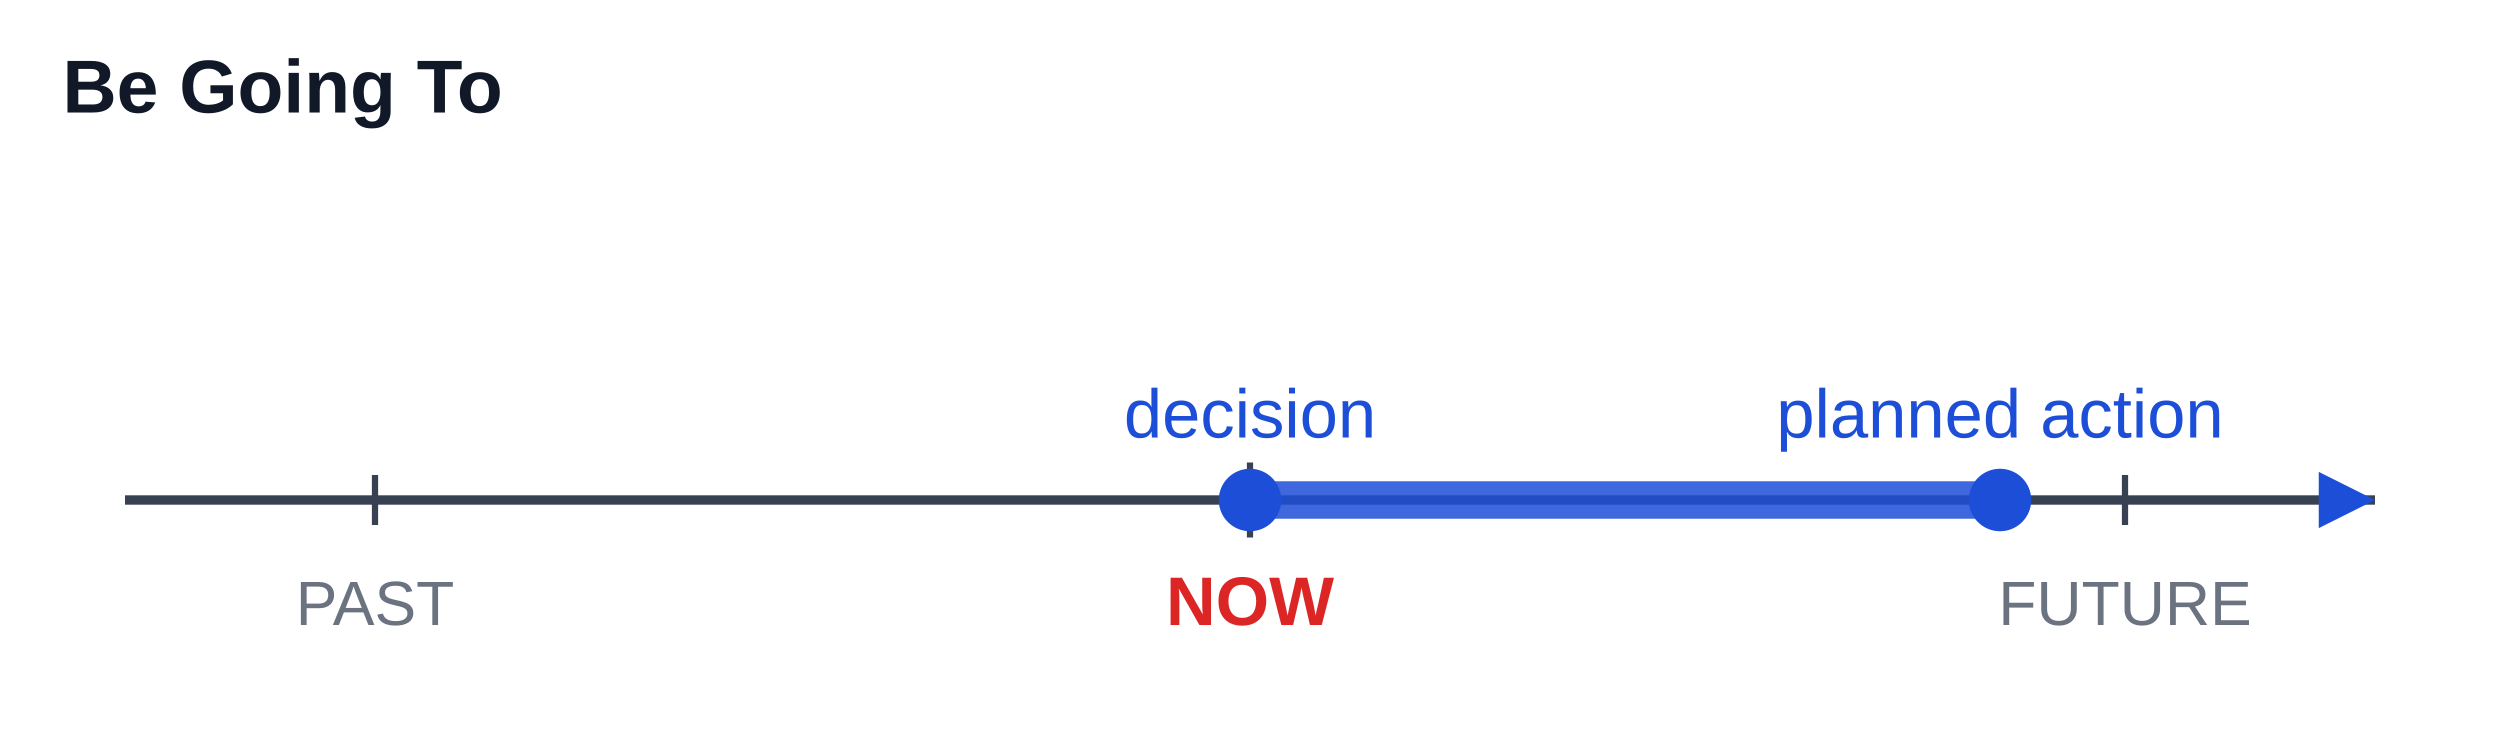
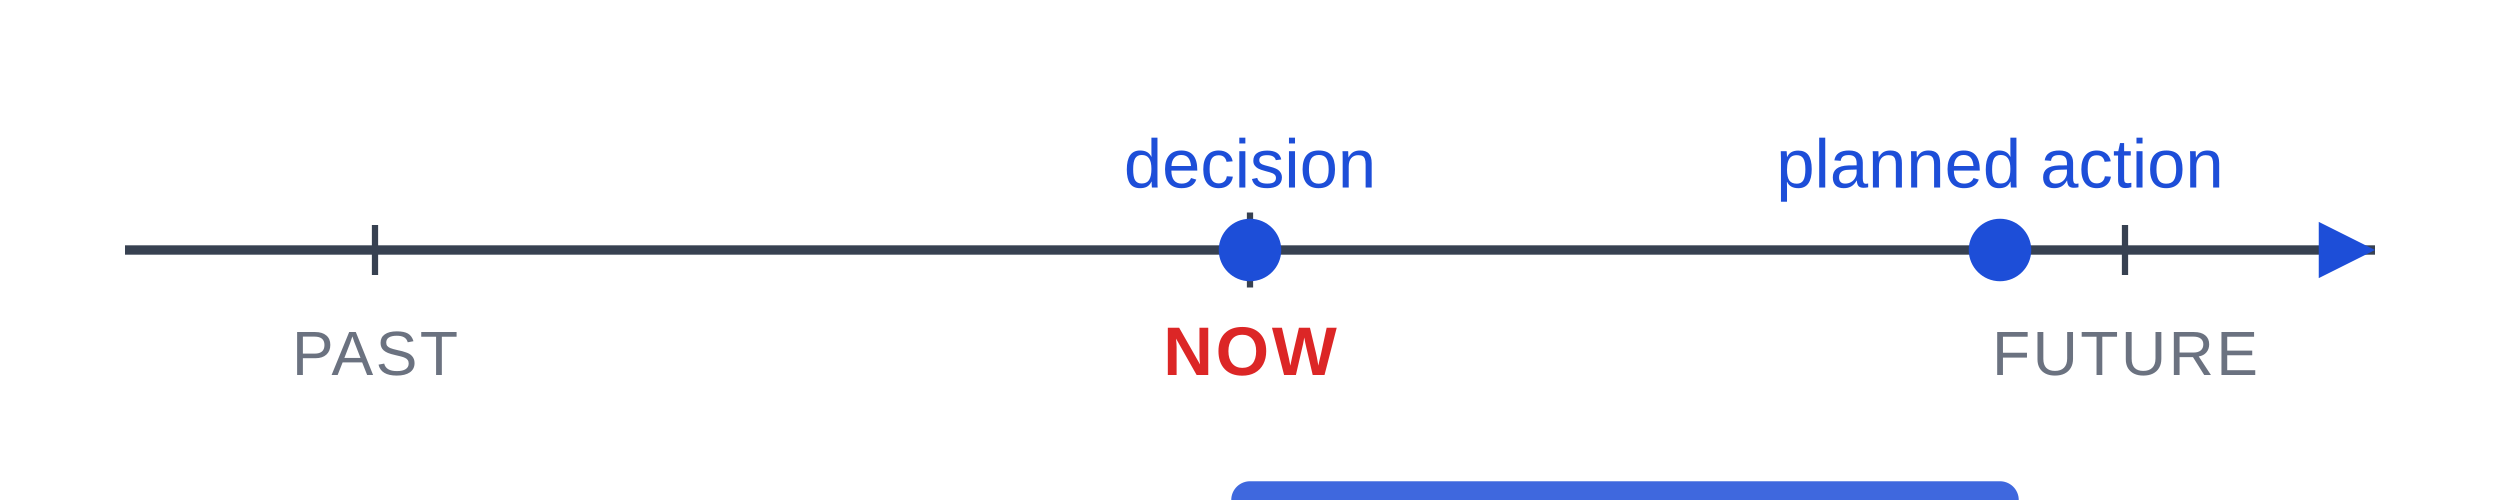
- <svg xmlns="http://www.w3.org/2000/svg" viewBox="0 0 400 120" font-family="-apple-system, Segoe UI, Arial, sans-serif" font-size="11">
+ <svg xmlns="http://www.w3.org/2000/svg" viewBox="0 0 400 80" font-family="-apple-system, Segoe UI, Arial, sans-serif" font-size="11">
  <style>
  .axis  { stroke:#374151; stroke-width:1.5; }
  .tick  { stroke:#374151; stroke-width:1; }
-   .label { fill:#6b7280; font-size:10px; }
-   .now   { fill:#dc2626; font-weight:700; }
+   .label { fill:#6b7280; font-size:10px; letter-spacing:0.04em; }
+   .now   { fill:#dc2626; font-weight:700; letter-spacing:0.04em; }
  .event { fill:#1d4ed8; }
  .arrow { fill:#1d4ed8; }
  .dur   { stroke:#1d4ed8; stroke-width:6; stroke-linecap:round; opacity:0.85; }
  .dot   { fill:#1d4ed8; }
-   .title { font-size:12px; fill:#111827; font-weight:600; }
+   /* Dark-mode style is baked INTO the SVG so the timeline looks right
+      regardless of how Anki applies its night-mode hooks at the page level. */
  @media (prefers-color-scheme: dark) {
-     .axis, .tick { stroke:#9ca3af; }
-     .label { fill:#9ca3af; }
-     .title { fill:#f9fafb; }
+     .axis, .tick { stroke:#94a3b8; }
+     .label { fill:#cbd5e1; }
    .now   { fill:#fca5a5; }
-     .event, .dur, .arrow, .dot { stroke:#93c5fd; fill:#93c5fd; }
+     .event, .arrow, .dot { fill:#93c5fd; }
+     .dur { stroke:#93c5fd; }
  }
</style>
-   <text x="10" y="18" class="title">Be Going To</text>
-   <line x1="20" y1="80" x2="380" y2="80" class="axis" marker-end="url(#arrow)" />
  <defs>
    <marker id="arrow" markerWidth="10" markerHeight="10" refX="6" refY="3" orient="auto">
      <path d="M0,0 L6,3 L0,6 Z" class="arrow" />
    </marker>
  </defs>
-   <line x1="60" y1="76" x2="60" y2="84" class="tick" />
-   <line x1="200" y1="74" x2="200" y2="86" class="tick" />
-   <line x1="340" y1="76" x2="340" y2="84" class="tick" />
-   <text x="60" y="100" text-anchor="middle" class="label">PAST</text>
-   <text x="200" y="100" text-anchor="middle" class="now">NOW</text>
-   <text x="340" y="100" text-anchor="middle" class="label">FUTURE</text>
-   <circle cx="200" cy="80" r="5" class="dot" />
-   <text x="200" y="70" text-anchor="middle" class="event">decision</text>
+   <line x1="20" y1="40" x2="380" y2="40" class="axis" marker-end="url(#arrow)" />
+   <line x1="60" y1="36" x2="60" y2="44" class="tick" />
+   <line x1="200" y1="34" x2="200" y2="46" class="tick" />
+   <line x1="340" y1="36" x2="340" y2="44" class="tick" />
+   <text x="60" y="60" text-anchor="middle" class="label">PAST</text>
+   <text x="200" y="60" text-anchor="middle" class="now">NOW</text>
+   <text x="340" y="60" text-anchor="middle" class="label">FUTURE</text>
+   <circle cx="200" cy="40" r="5" class="dot" />
+   <text x="200" y="30" text-anchor="middle" class="event">decision</text>
  <line x1="200" y1="80" x2="320" y2="80" class="dur" />
-   <circle cx="320" cy="80" r="5" class="dot" />
-   <text x="320" y="70" text-anchor="middle" class="event">planned action</text>
+   <circle cx="320" cy="40" r="5" class="dot" />
+   <text x="320" y="30" text-anchor="middle" class="event">planned action</text>
</svg>
